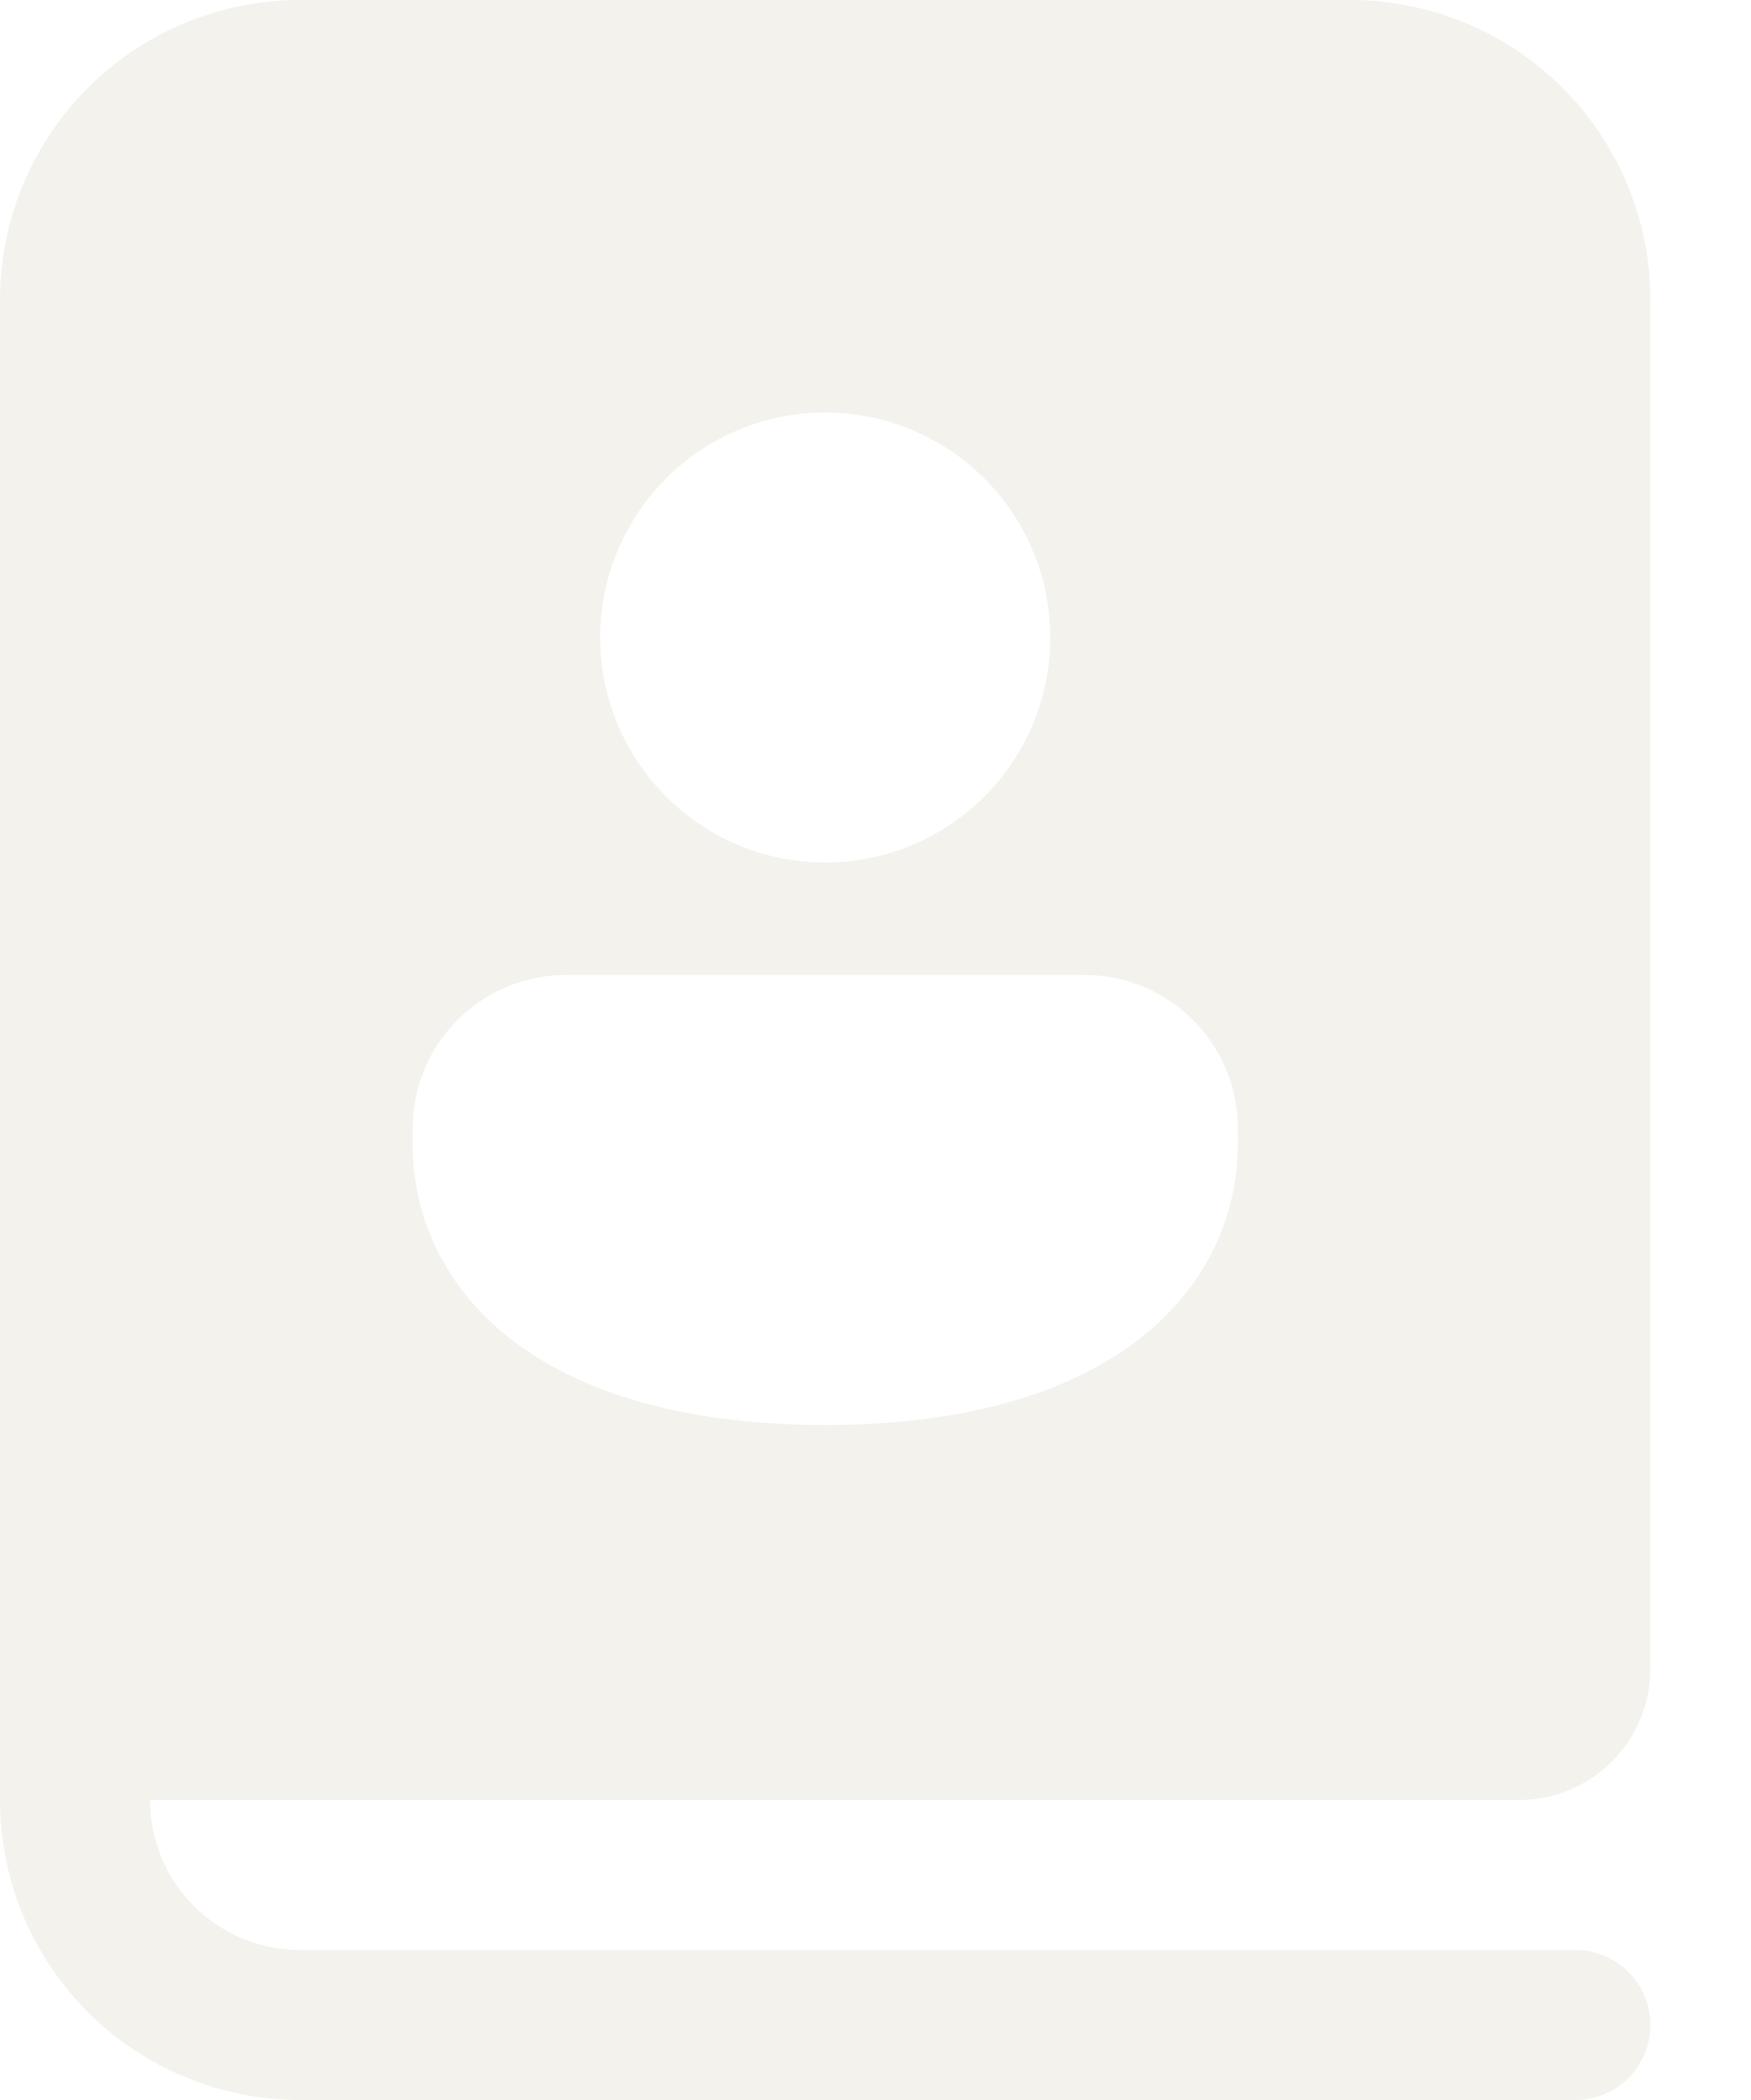
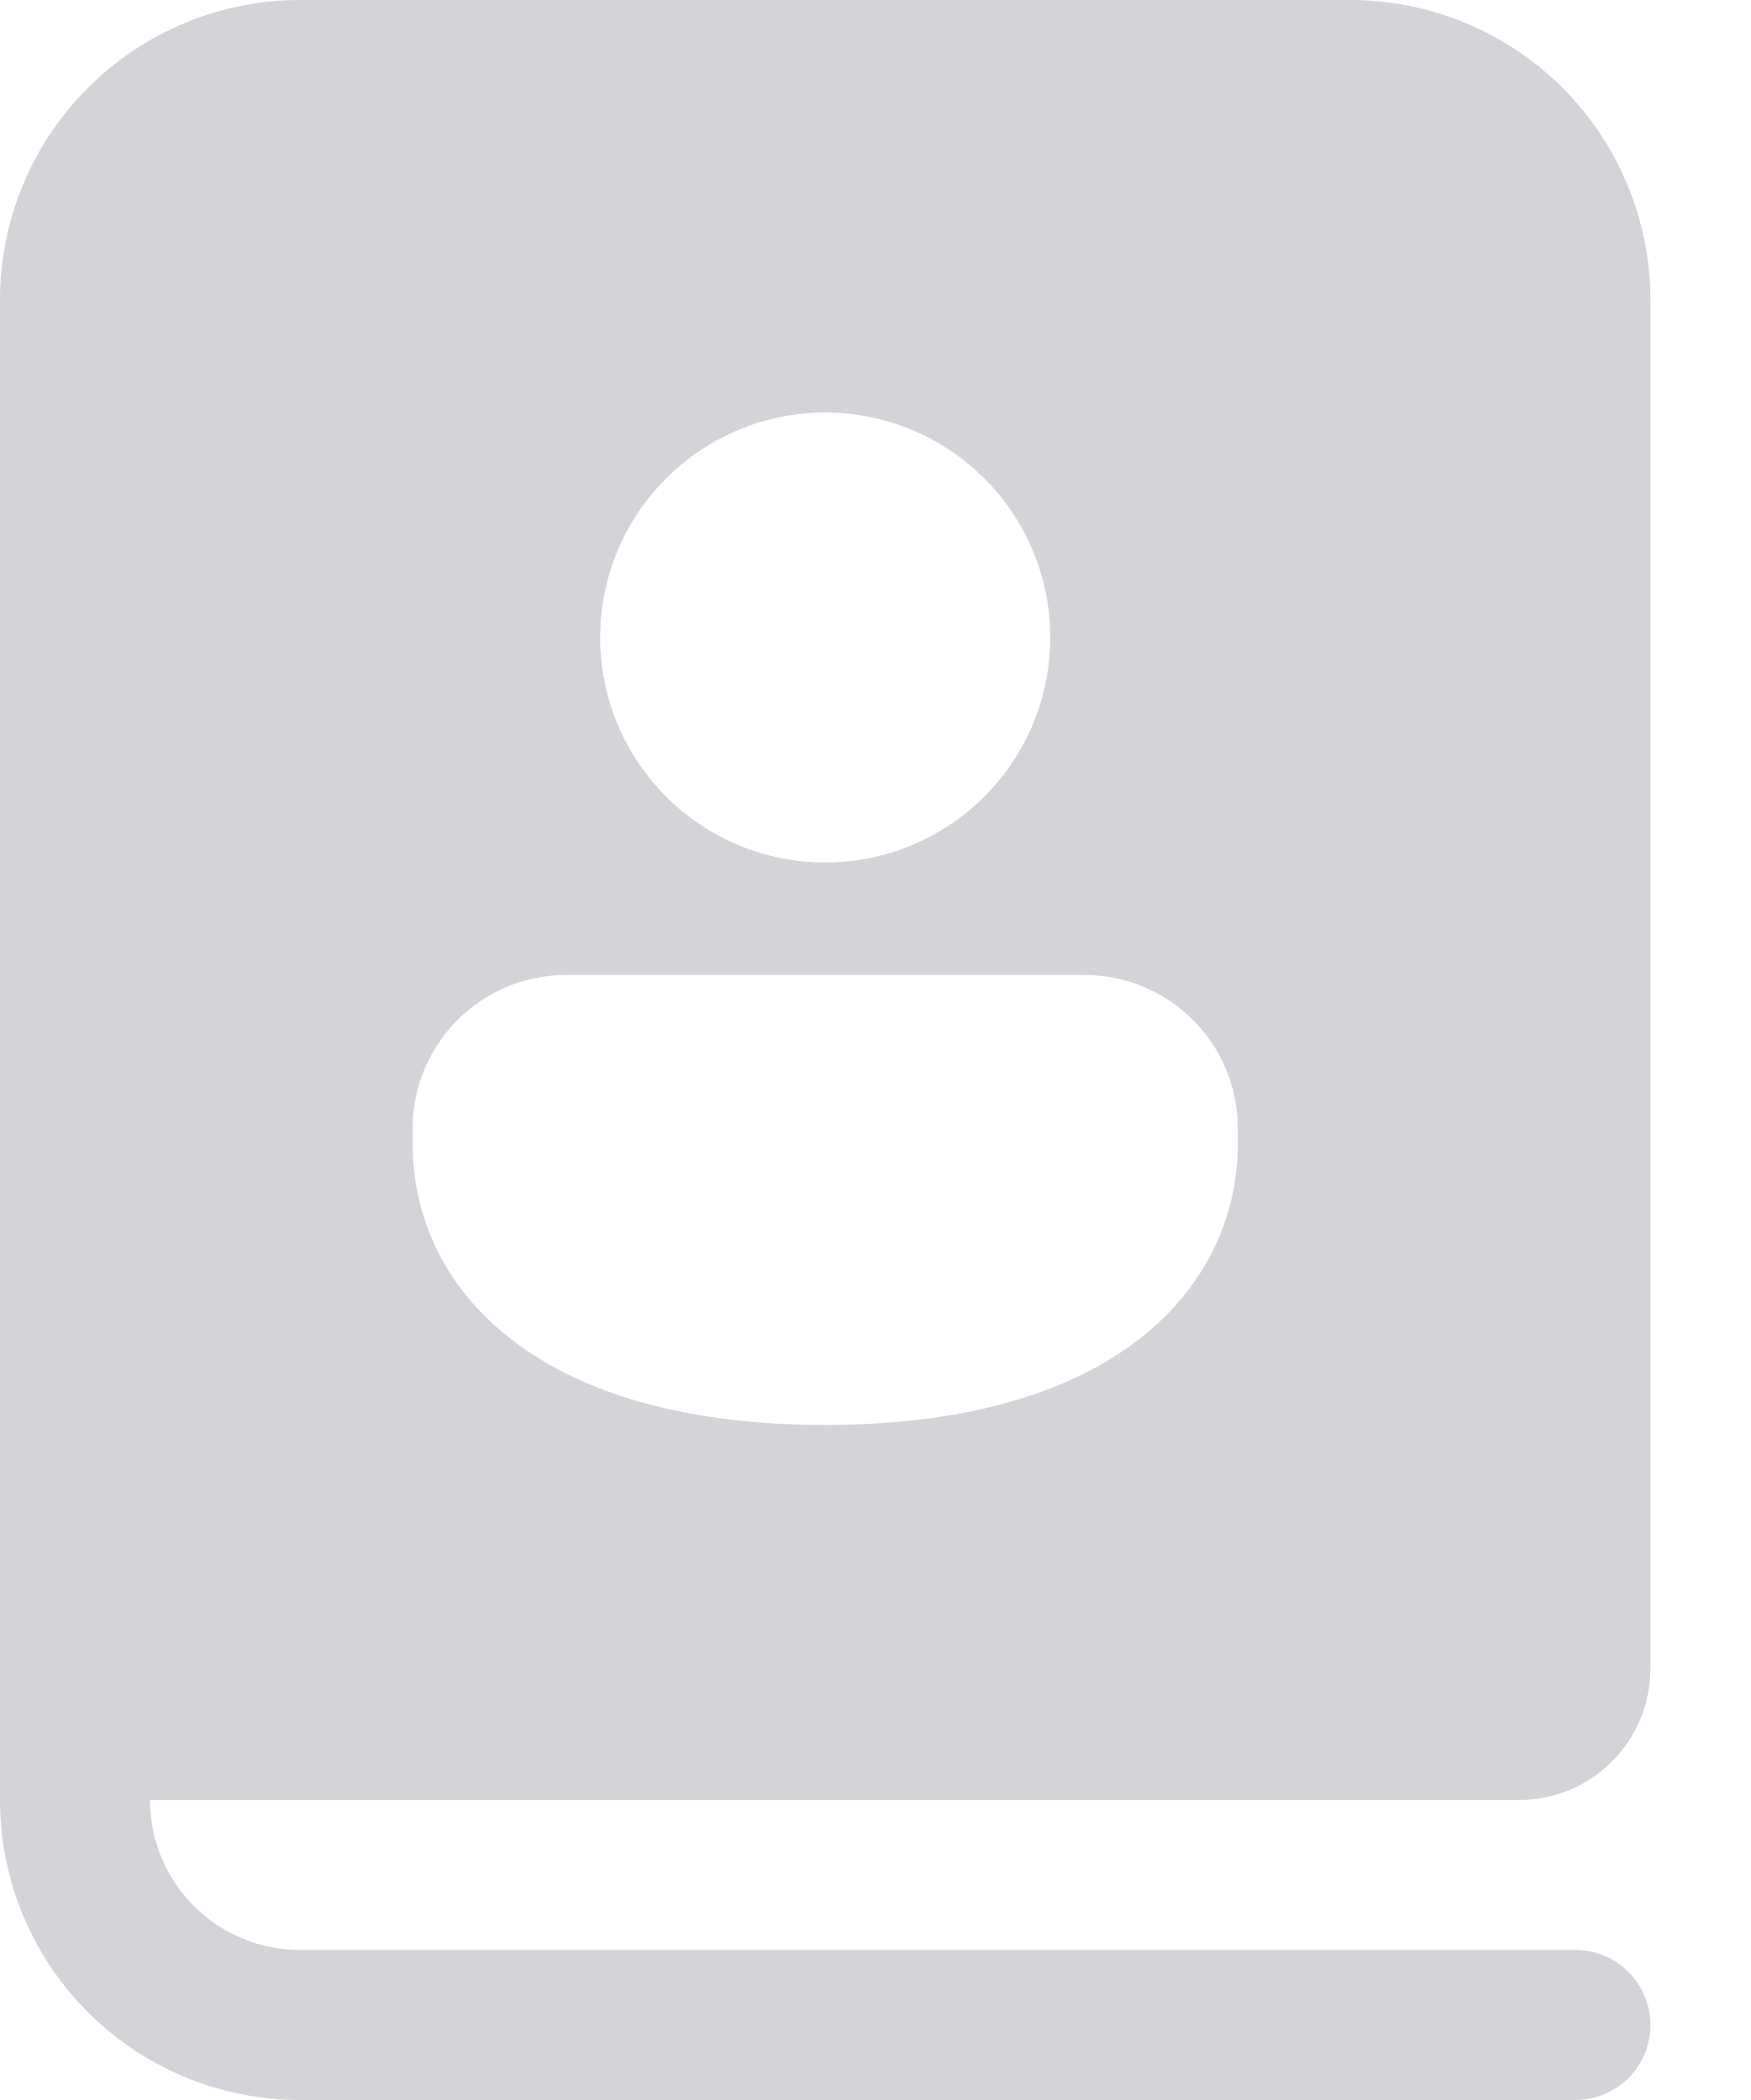
<svg xmlns="http://www.w3.org/2000/svg" width="15" height="18" viewBox="0 0 15 18" fill="none">
-   <path d="M2.571 18H13.5C13.671 18 13.834 17.932 13.955 17.812C14.075 17.691 14.143 17.528 14.143 17.357C14.143 17.187 14.075 17.023 13.955 16.903C13.834 16.782 13.671 16.714 13.5 16.714H2.571C2.23 16.714 1.903 16.579 1.662 16.338C1.421 16.097 1.286 15.77 1.286 15.429H13.018C13.316 15.429 13.602 15.31 13.813 15.099C14.024 14.888 14.143 14.602 14.143 14.304V2.571C14.143 1.889 13.872 1.235 13.39 0.753C12.908 0.271 12.253 0 11.571 0H2.571C1.889 0 1.235 0.271 0.753 0.753C0.271 1.235 0 1.889 0 2.571V15.429C0 16.111 0.271 16.765 0.753 17.247C1.235 17.729 1.889 18 2.571 18ZM9 5.464C9 5.976 8.797 6.466 8.435 6.828C8.073 7.19 7.583 7.393 7.071 7.393C6.56 7.393 6.069 7.19 5.708 6.828C5.346 6.466 5.143 5.976 5.143 5.464C5.143 4.953 5.346 4.462 5.708 4.101C6.069 3.739 6.56 3.536 7.071 3.536C7.583 3.536 8.073 3.739 8.435 4.101C8.797 4.462 9 4.953 9 5.464ZM10.607 9.804C10.607 11.004 9.597 12.214 7.071 12.214C4.546 12.214 3.536 11.009 3.536 9.804V9.672C3.536 8.945 4.125 8.357 4.851 8.357H9.293C10.019 8.357 10.607 8.945 10.607 9.672V9.804Z" fill="#F4F2ED" />
+   <path d="M2.571 18H13.5C13.671 18 13.834 17.932 13.955 17.812C14.075 17.691 14.143 17.528 14.143 17.357C14.143 17.187 14.075 17.023 13.955 16.903C13.834 16.782 13.671 16.714 13.5 16.714H2.571C2.23 16.714 1.903 16.579 1.662 16.338C1.421 16.097 1.286 15.77 1.286 15.429H13.018C13.316 15.429 13.602 15.31 13.813 15.099C14.024 14.888 14.143 14.602 14.143 14.304V2.571C14.143 1.889 13.872 1.235 13.39 0.753C12.908 0.271 12.253 0 11.571 0H2.571C1.889 0 1.235 0.271 0.753 0.753C0.271 1.235 0 1.889 0 2.571V15.429C0 16.111 0.271 16.765 0.753 17.247C1.235 17.729 1.889 18 2.571 18ZM9 5.464C9 5.976 8.797 6.466 8.435 6.828C8.073 7.19 7.583 7.393 7.071 7.393C6.56 7.393 6.069 7.19 5.708 6.828C5.346 6.466 5.143 5.976 5.143 5.464C5.143 4.953 5.346 4.462 5.708 4.101C6.069 3.739 6.56 3.536 7.071 3.536C7.583 3.536 8.073 3.739 8.435 4.101C8.797 4.462 9 4.953 9 5.464ZM10.607 9.804C10.607 11.004 9.597 12.214 7.071 12.214C4.546 12.214 3.536 11.009 3.536 9.804V9.672C3.536 8.945 4.125 8.357 4.851 8.357H9.293C10.019 8.357 10.607 8.945 10.607 9.672V9.804Z" fill="#d4d4d8" />
</svg>
